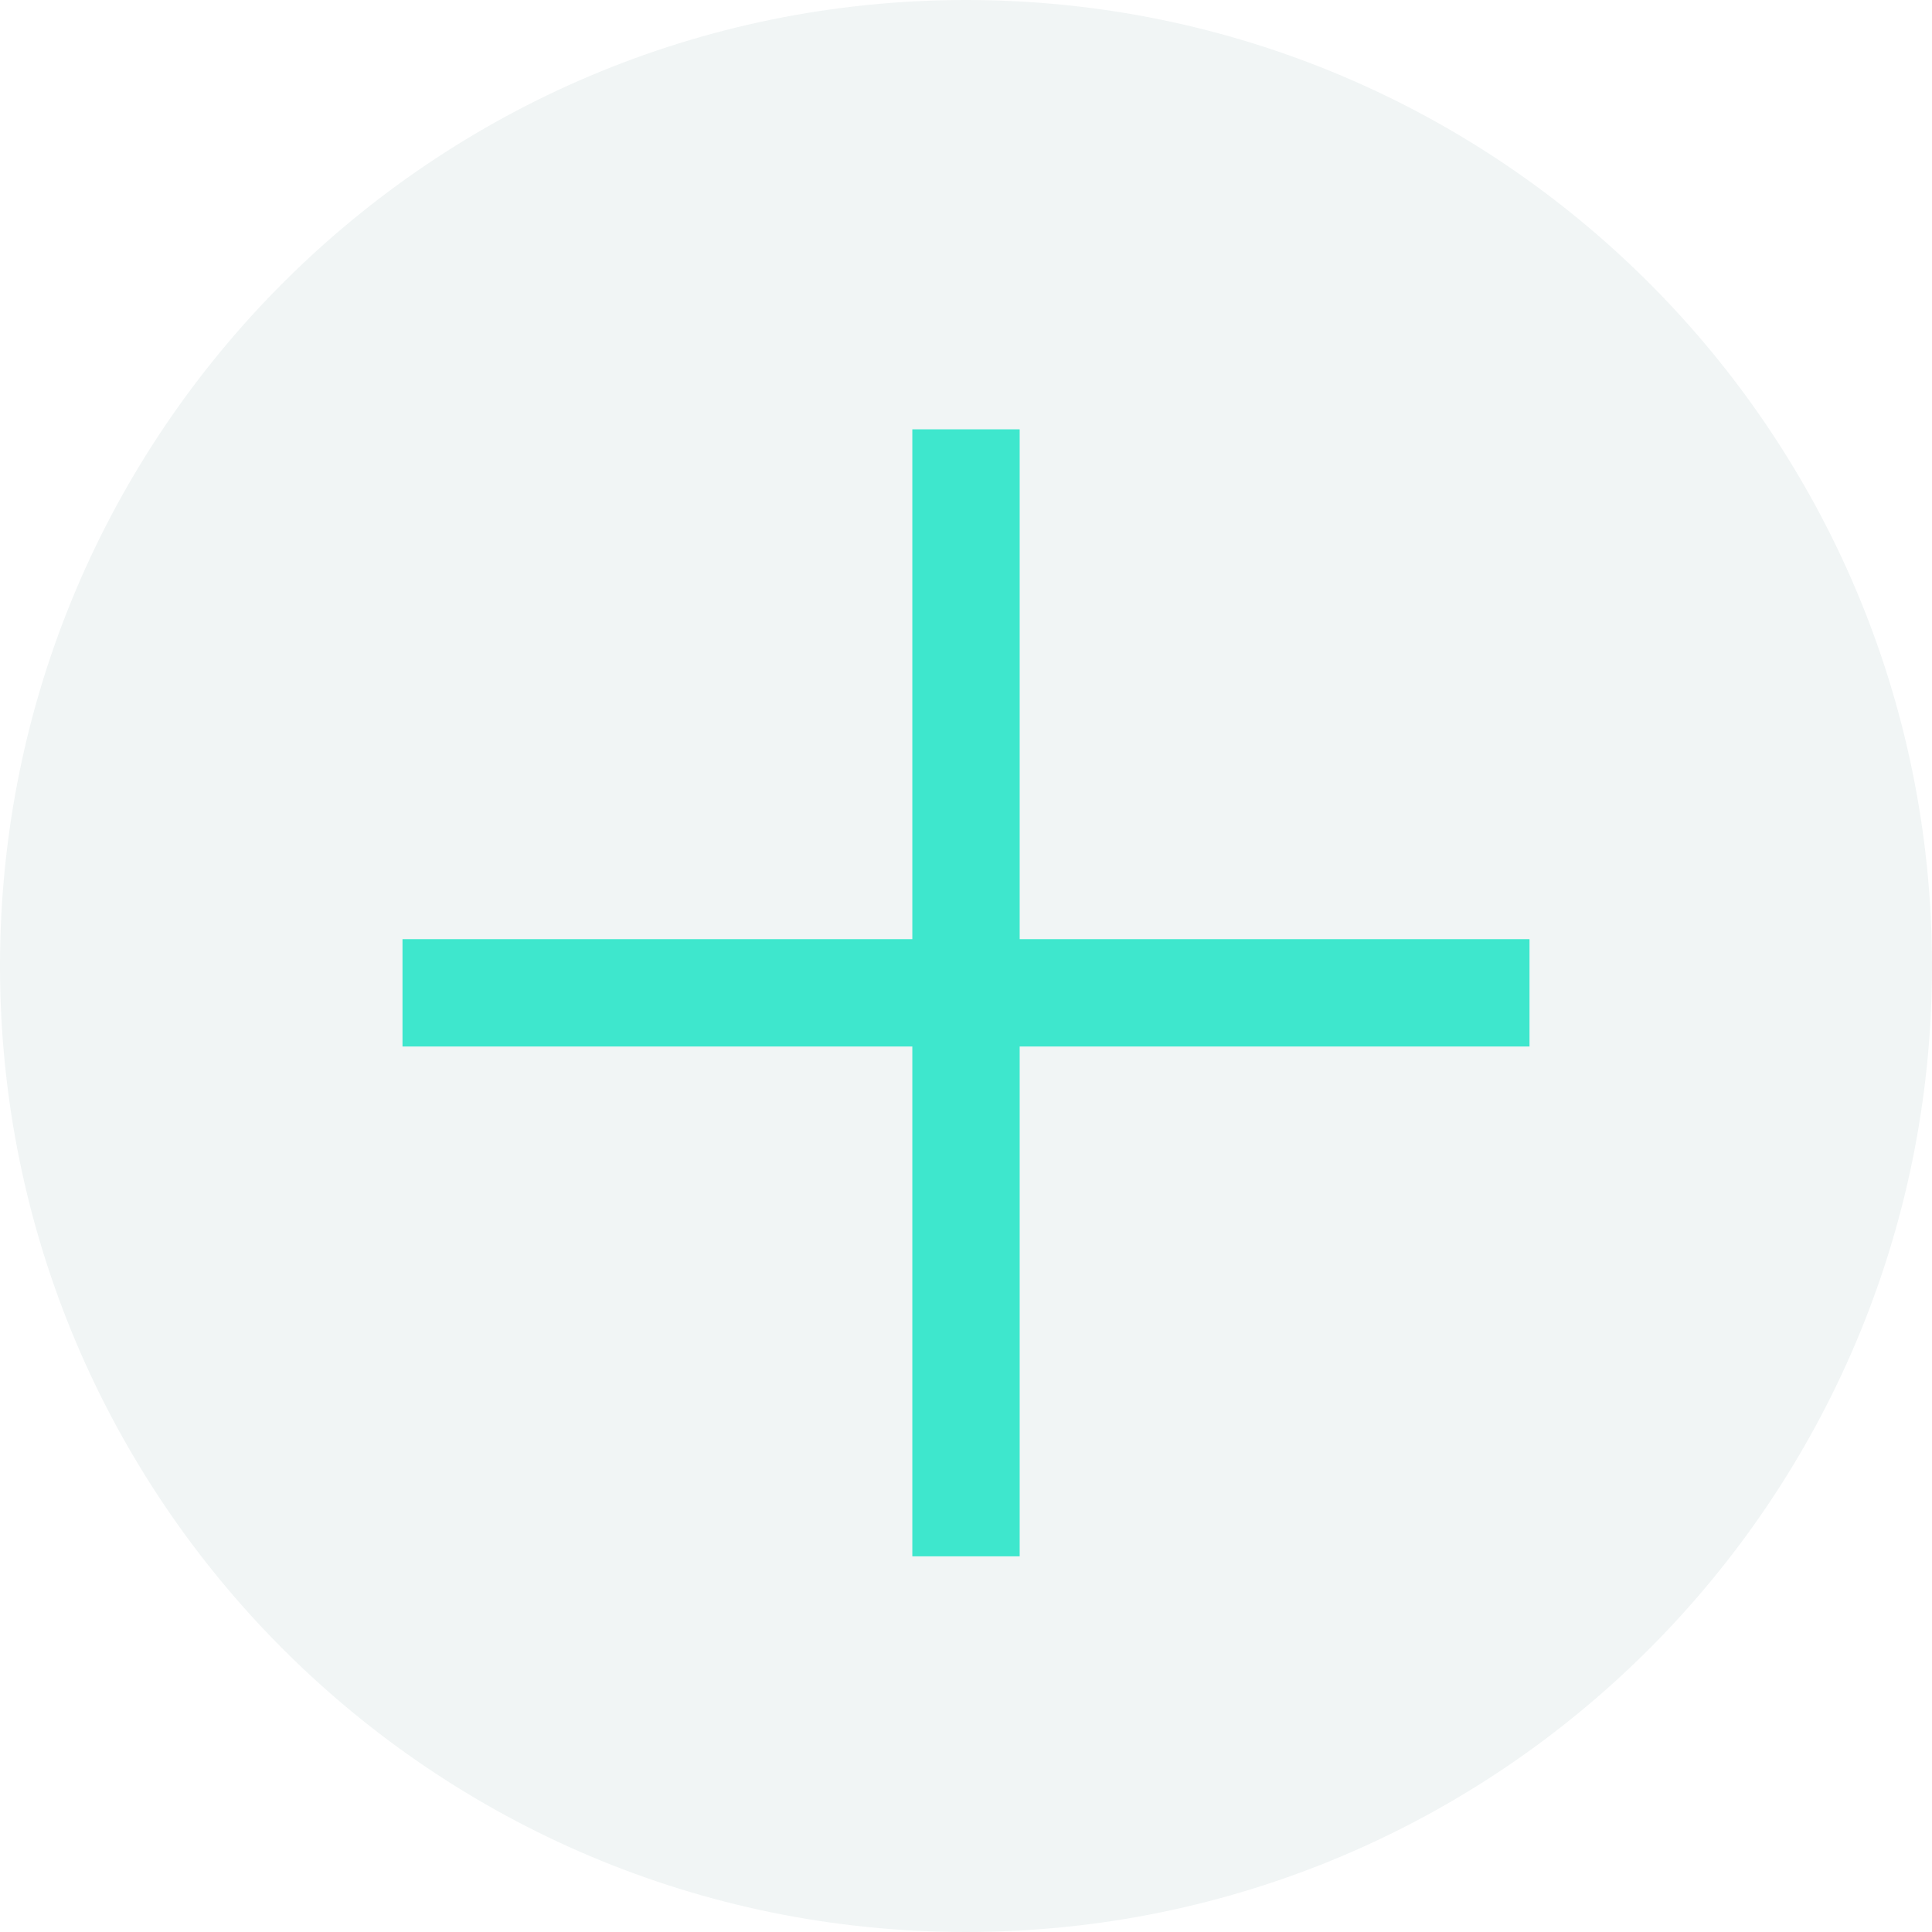
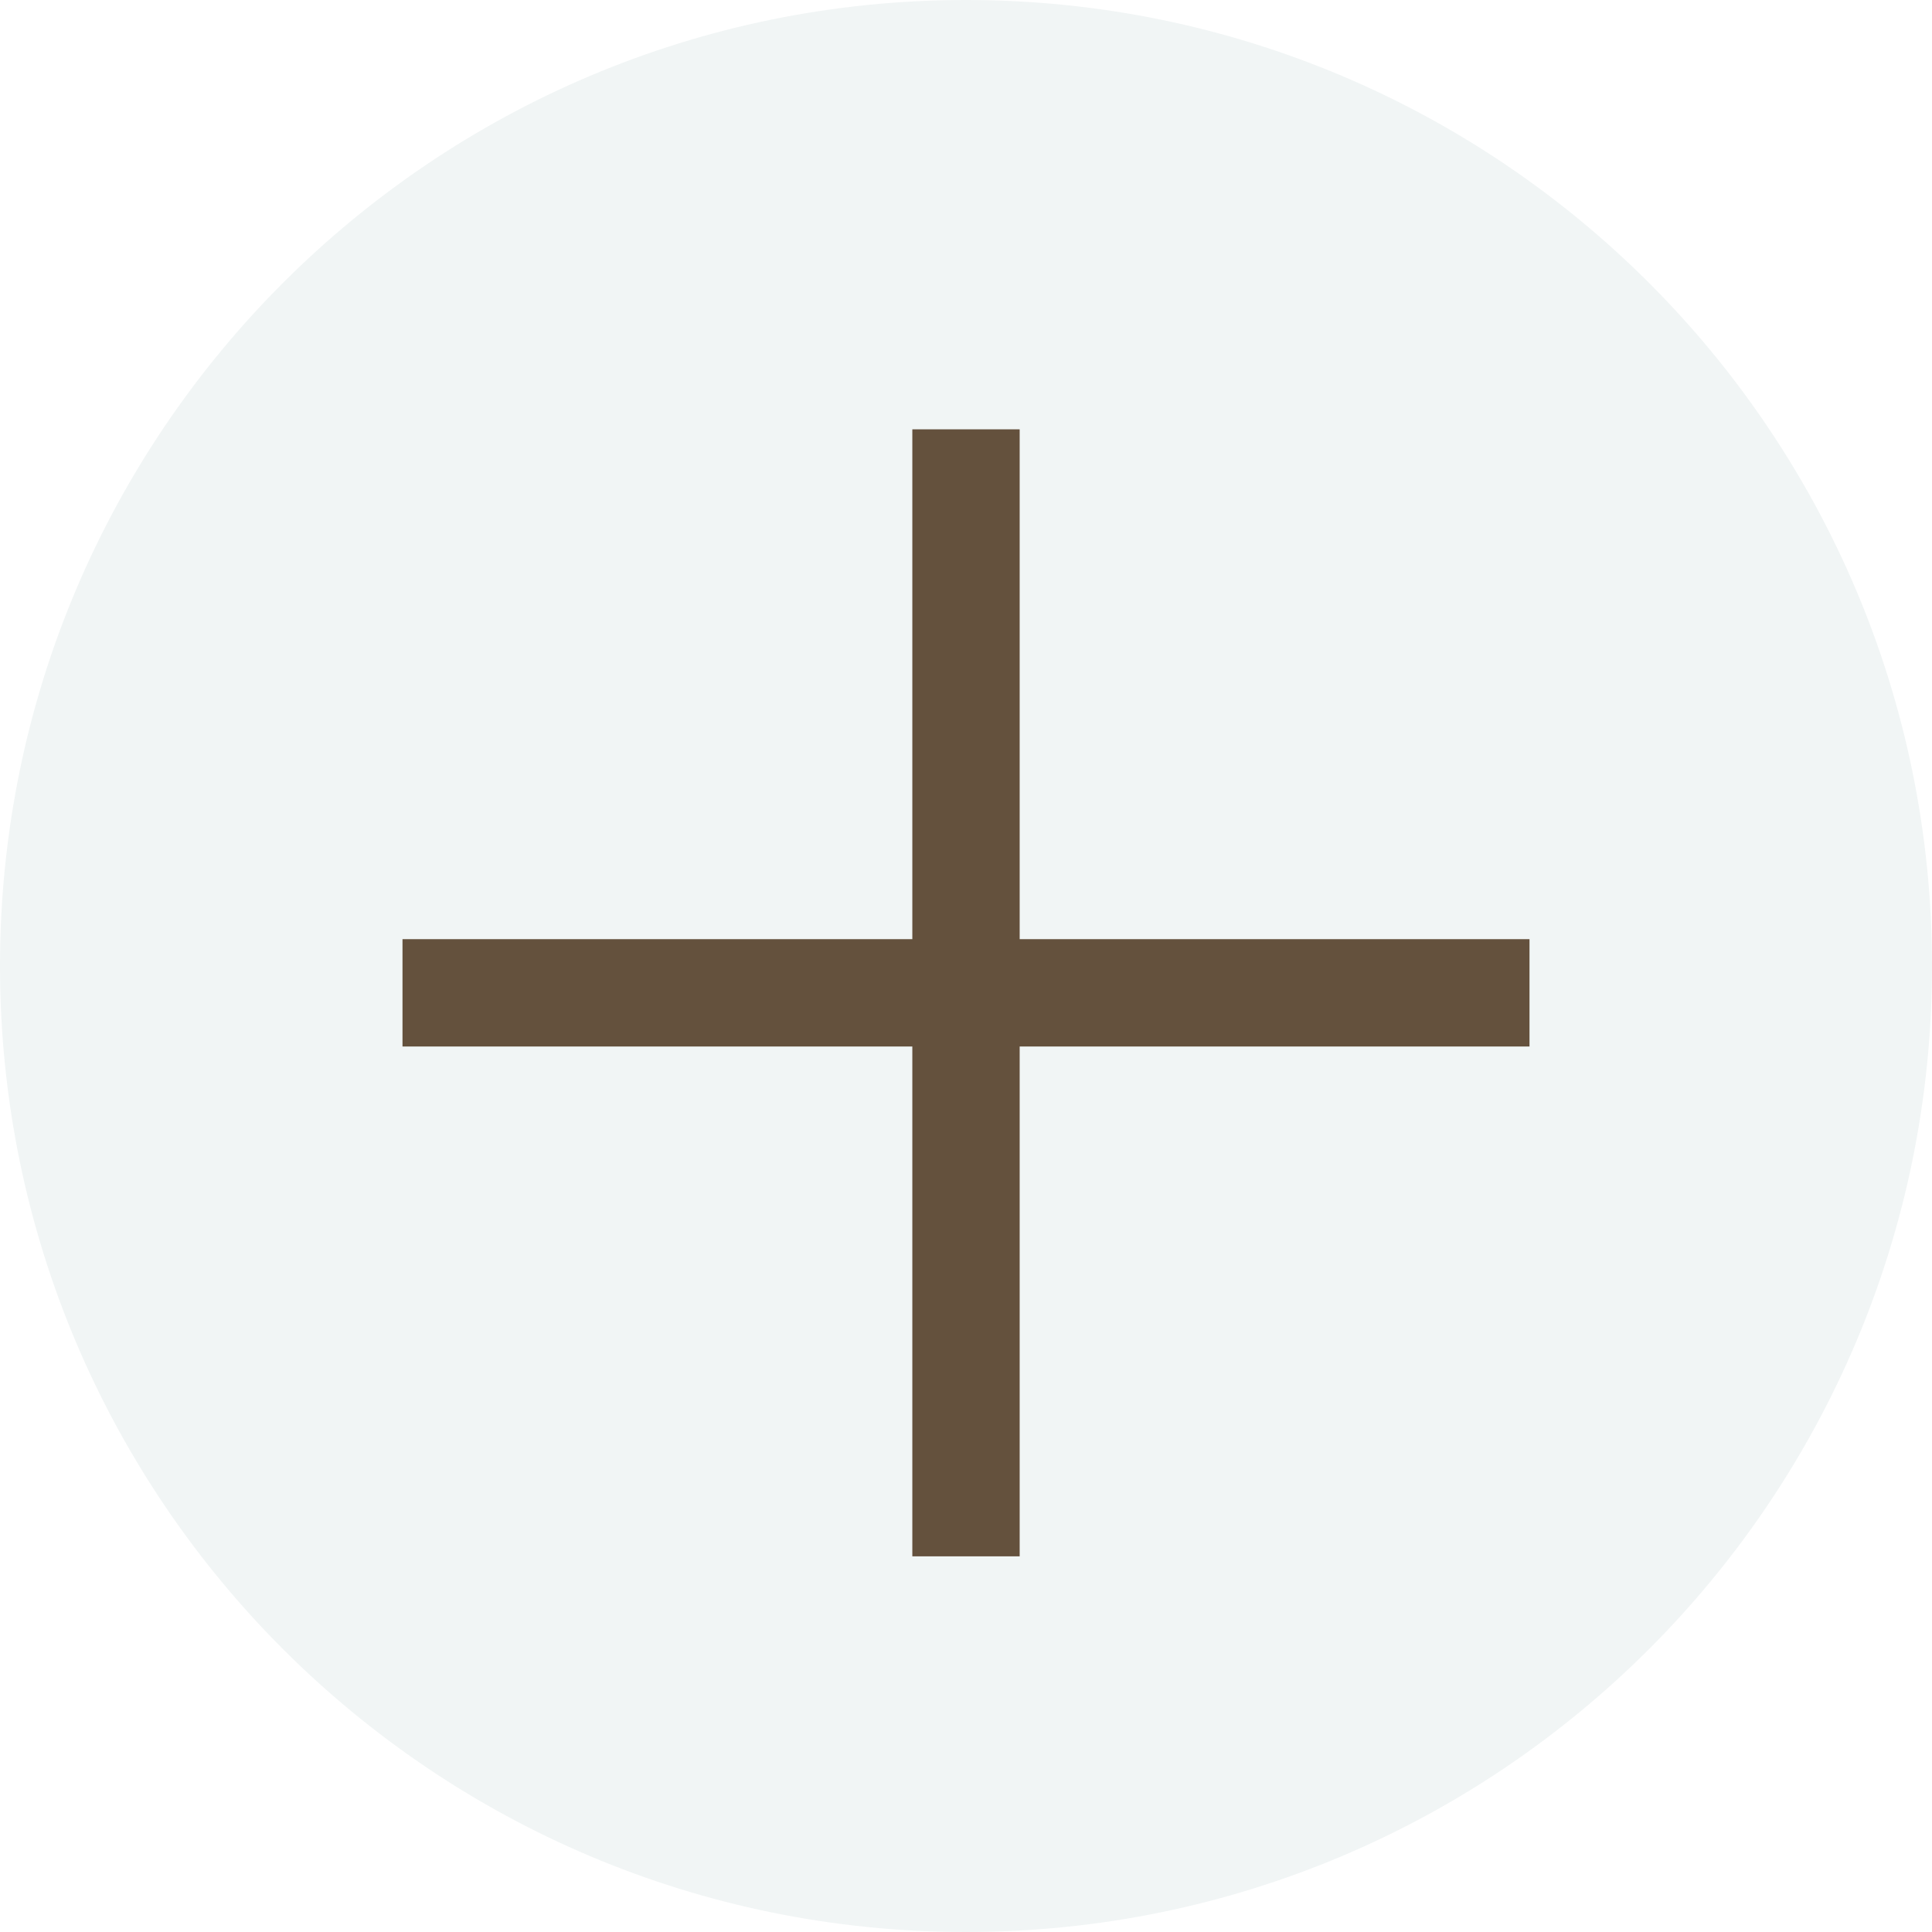
- <svg xmlns="http://www.w3.org/2000/svg" width="18" height="18" viewBox="0 0 18 18" fill="none">
-   <circle cx="9" cy="9" r="9" fill="#F1F5F5" />
-   <path d="M9 4V14.5" stroke="#3EE7CD" />
-   <path d="M14.25 9.25L3.75 9.25" stroke="#3EE7CD" />
+ <svg xmlns="http://www.w3.org/2000/svg" xmlns:ns1="http://www.openswatchbook.org/uri/2009/osb" width="18" height="18" viewBox="0 0 18 18" fill="none" version="1.1" id="svg8">
+   <defs id="defs12">
+     <linearGradient id="linearGradient841" ns1:paint="solid">
+       <stop style="stop-color:#64513d;stop-opacity:1;" offset="0" id="stop839" />
+     </linearGradient>
+   </defs>
+   <circle cx="9" cy="9" r="9" fill="#F1F5F5" id="circle2" />
+   <path d="M9 4V14.5" stroke="#3EE7CD" id="path4" style="fill:#64513d;fill-opacity:1;stroke:#64513d;stroke-opacity:1" />
+   <path d="M 14.25,9.25 H 3.75" stroke="#3ee7cd" id="path6" style="fill:#64513d;fill-opacity:1;opacity:0.998;stroke:#64513d;stroke-opacity:1" />
</svg>
